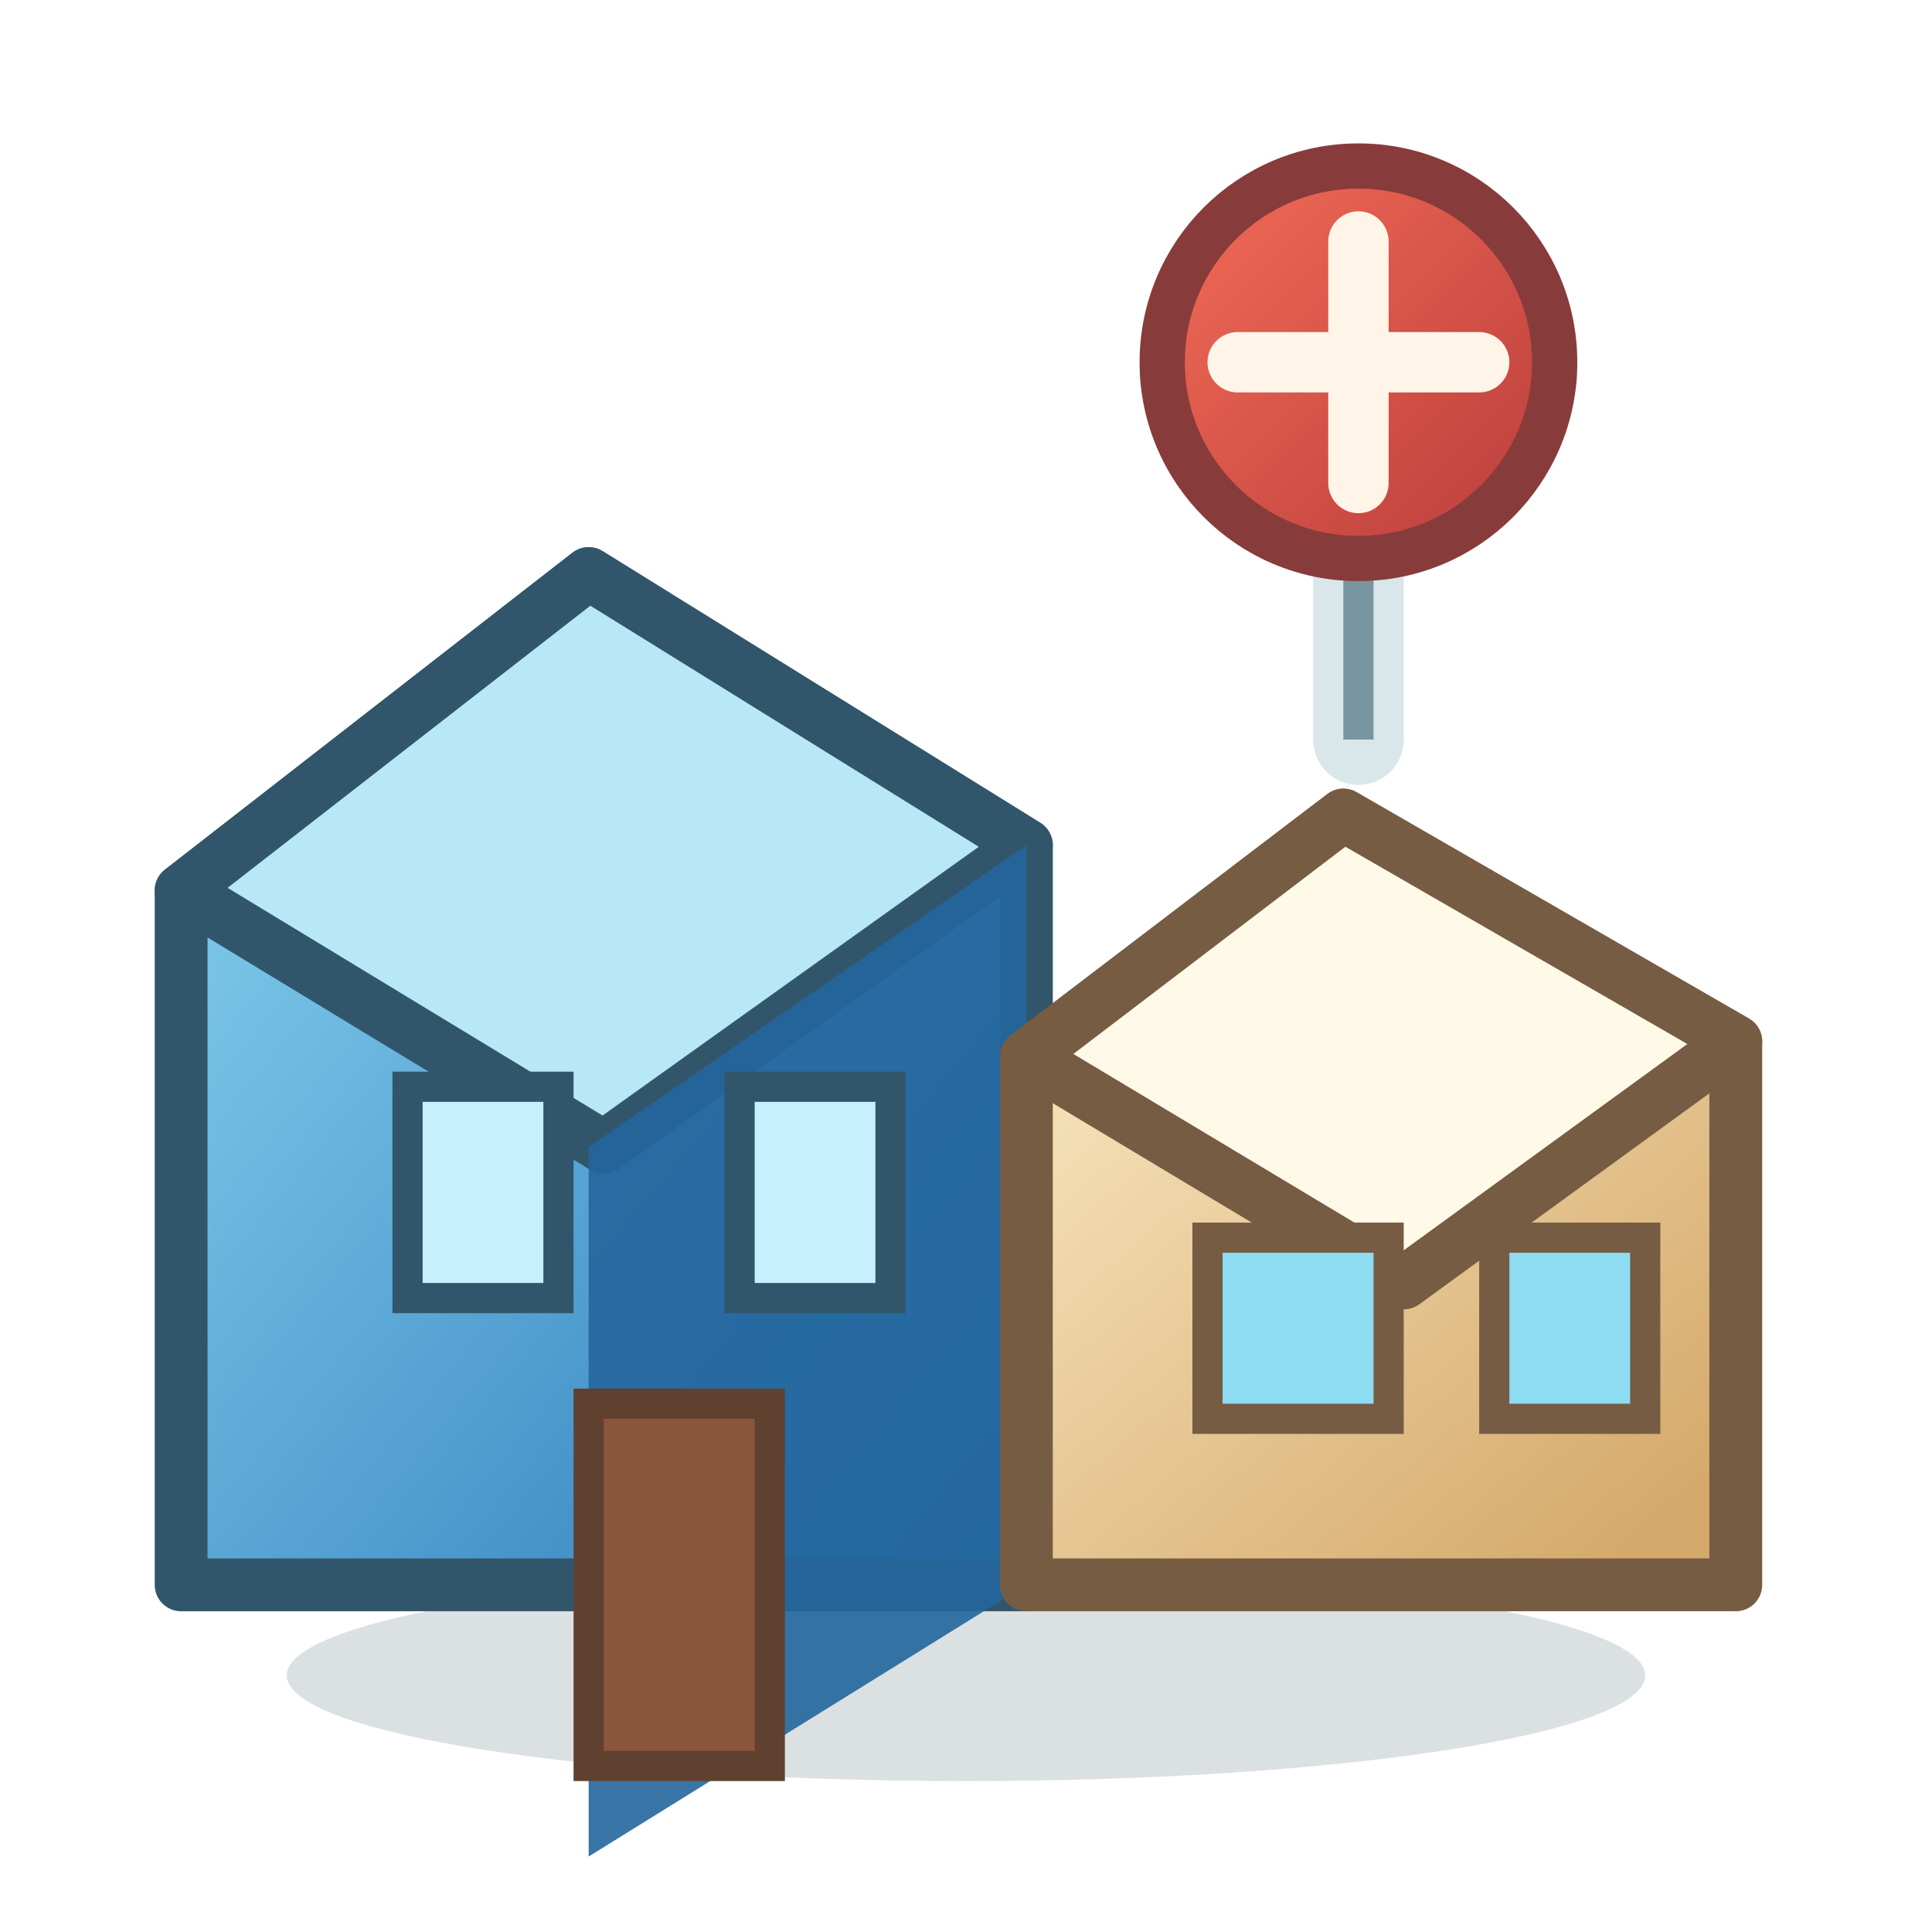
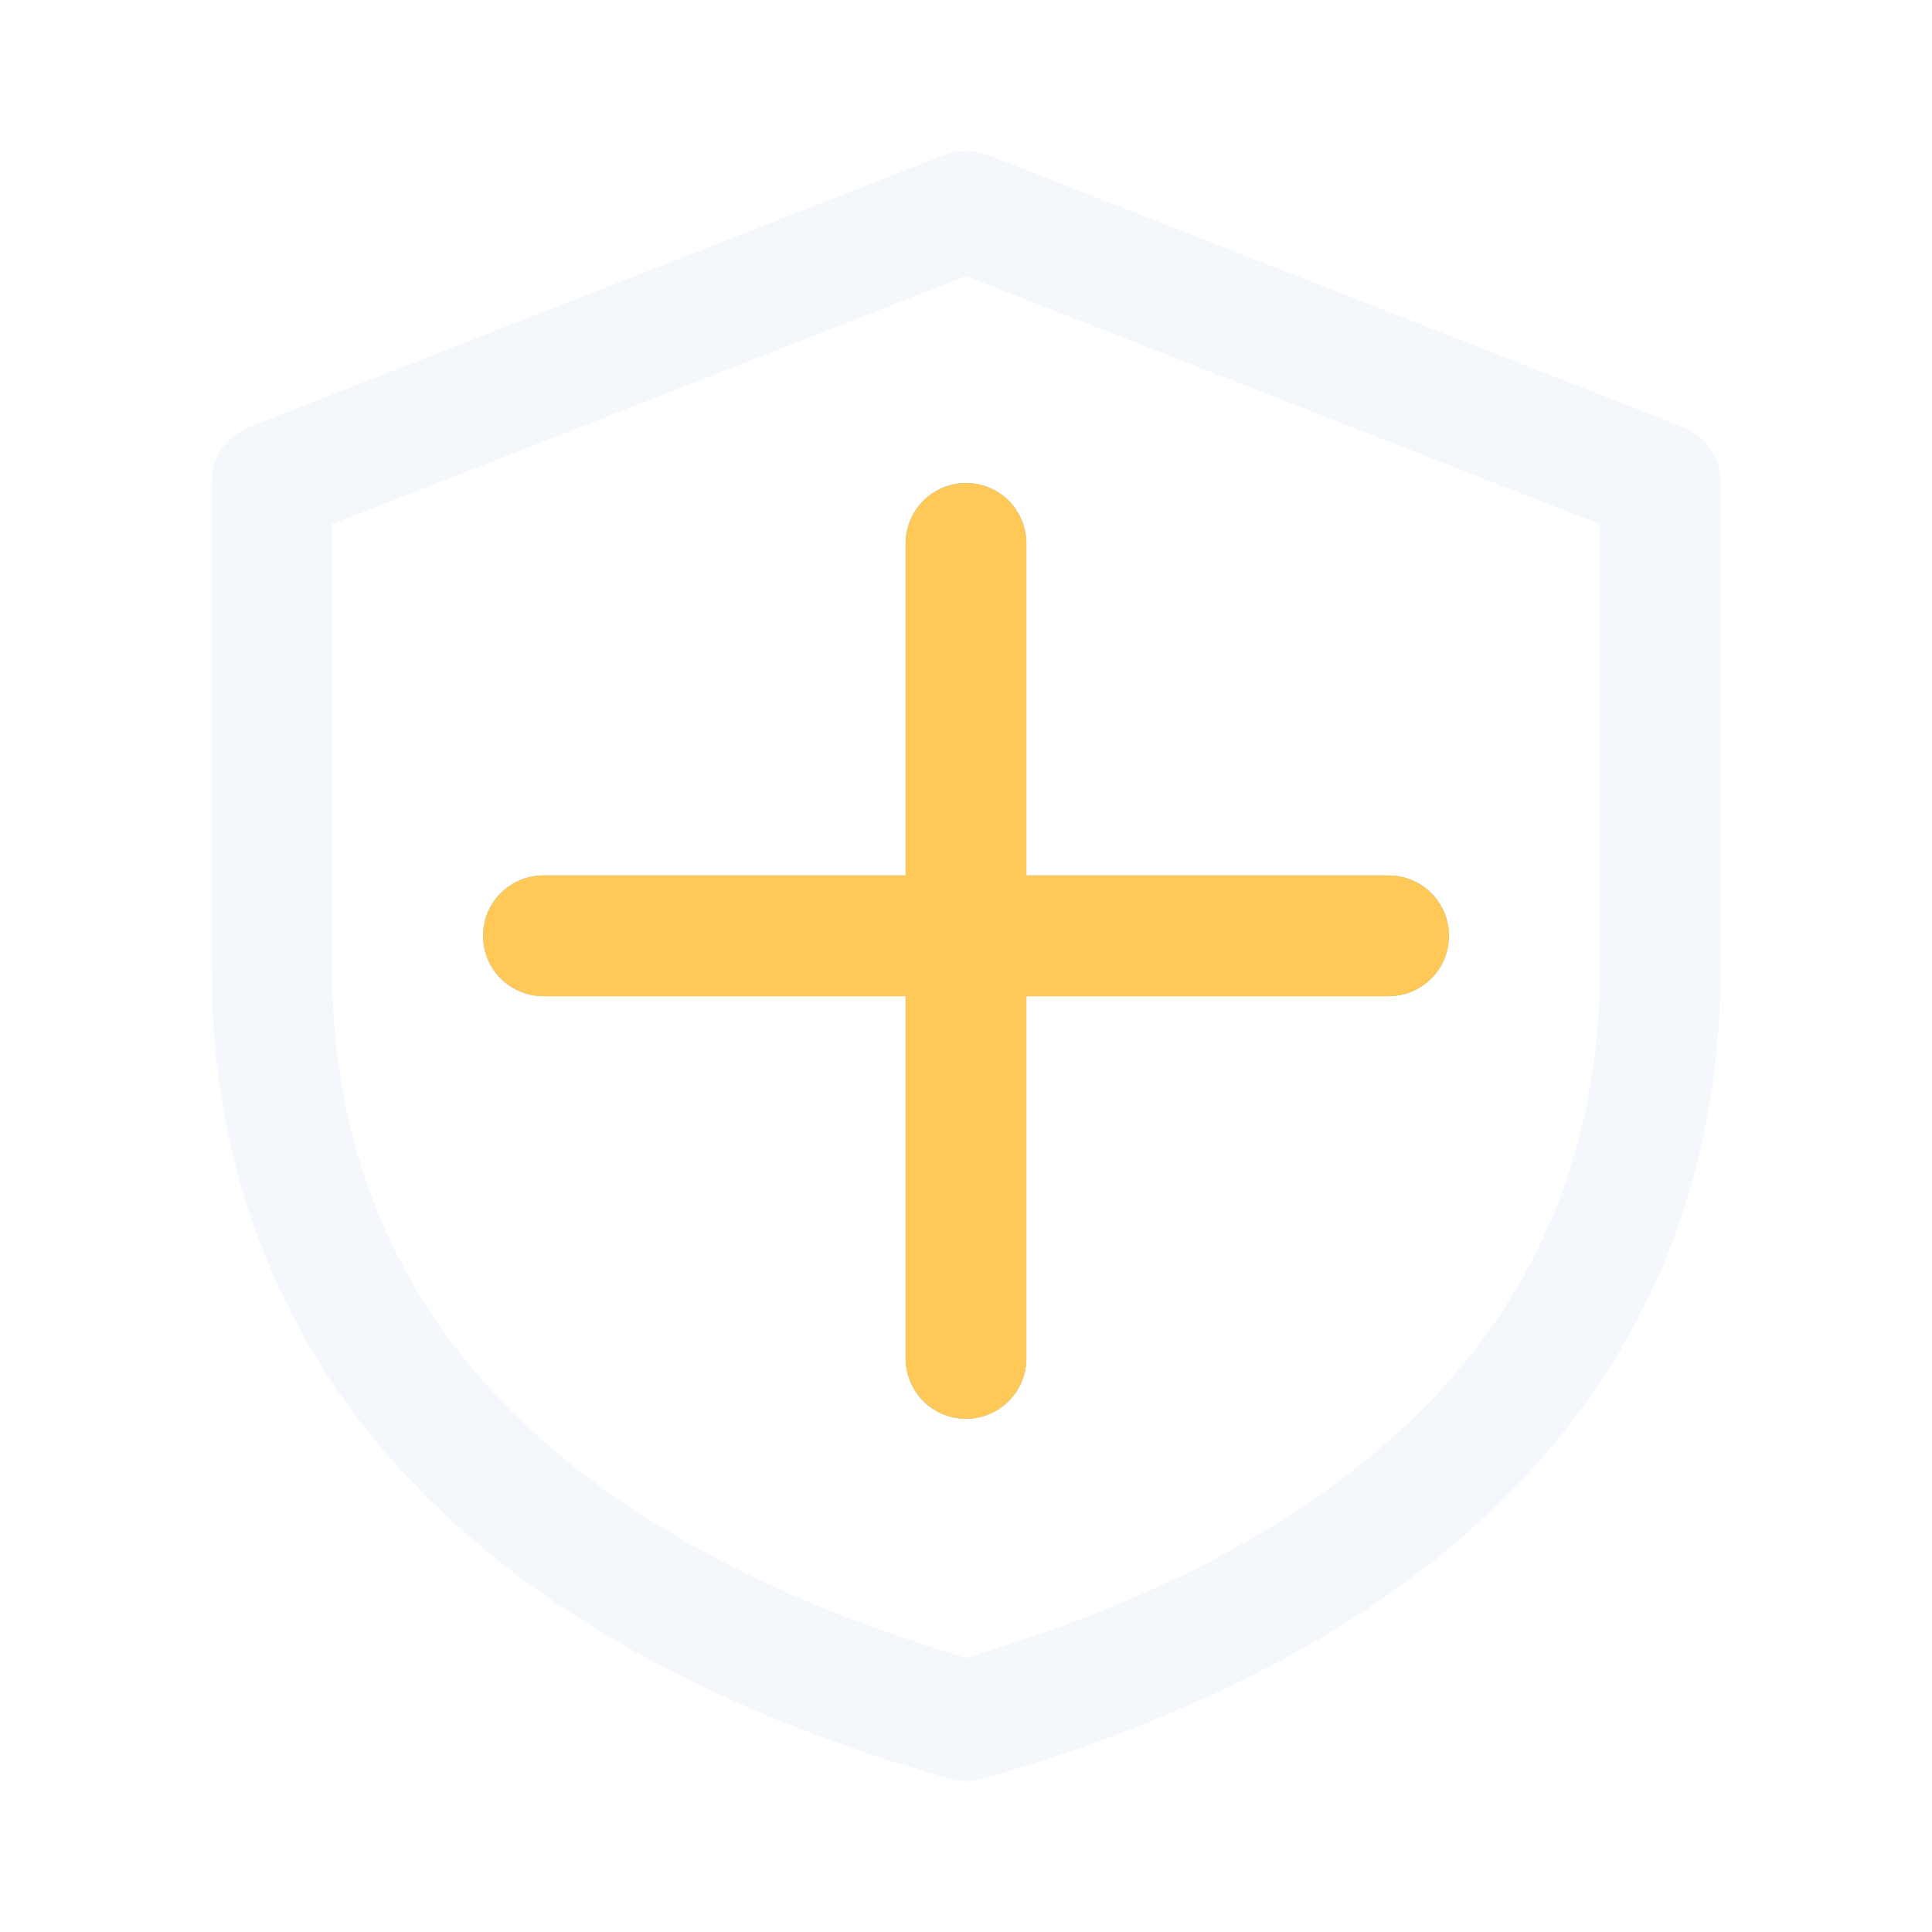
- <svg xmlns="http://www.w3.org/2000/svg" width="128" height="128" viewBox="0 0 128 128">
-   <defs>
-     <linearGradient id="blue" x1="0" y1="0" x2="1" y2="1">
-       <stop stop-color="#8DD8F2" />
-       <stop offset="1" stop-color="#2876B9" />
-     </linearGradient>
-     <linearGradient id="cream" x1="0" y1="0" x2="0.8" y2="1">
-       <stop stop-color="#FFF2CF" />
-       <stop offset="1" stop-color="#D5A96B" />
-     </linearGradient>
-     <linearGradient id="roof" x1="0" y1="0" x2="1" y2="1">
-       <stop stop-color="#F46D58" />
-       <stop offset="1" stop-color="#B83C3A" />
-     </linearGradient>
-   </defs>
-   <ellipse cx="64" cy="111" rx="45" ry="7" fill="#18384A" opacity=".16" />
-   <path d="M12 59 39 38l29 18v49H12z" fill="url(#blue)" stroke="#31566B" stroke-width="3.5" stroke-linejoin="round" />
-   <path d="m12 59 27-21 29 18-28 20z" fill="#B8E8F5" stroke="#31566B" stroke-width="3.5" stroke-linejoin="round" />
-   <path d="M39 76 68 56v49L39 123z" fill="#24669D" opacity=".9" />
-   <path d="M27 72h10v14H27zM49 72h10v14H49z" fill="#C7F0FF" stroke="#31566B" stroke-width="2" />
-   <path d="M39 93h12v24H39z" fill="#8B573C" stroke="#60412F" stroke-width="2" />
-   <path d="m68 70 21-16 26 15v36H68z" fill="url(#cream)" stroke="#765C43" stroke-width="3.5" stroke-linejoin="round" />
-   <path d="m68 70 21-16 26 15-22 16z" fill="#FFF9E8" stroke="#765C43" stroke-width="3.5" stroke-linejoin="round" />
-   <path d="M80 82h12v12H80zM99 82h10v12H99z" fill="#8DDCF2" stroke="#765C43" stroke-width="2" />
-   <path d="M90 24v25" stroke="#D9E6EA" stroke-width="6" stroke-linecap="round" />
-   <path d="M90 24v25" stroke="#7896A2" stroke-width="2" />
-   <path d="M78 25h24" stroke="#D9E6EA" stroke-width="5" stroke-linecap="round" />
-   <path d="M90 14v20" stroke="#D9E6EA" stroke-width="5" stroke-linecap="round" />
-   <circle cx="90" cy="24" r="13" fill="url(#roof)" stroke="#873C3B" stroke-width="3" />
-   <path d="M90 16v16M82 24h16" stroke="#FFF4E8" stroke-width="4" stroke-linecap="round" />
+ <svg xmlns="http://www.w3.org/2000/svg" viewBox="0 0 64 64">
+   <g fill="none" stroke="#F4F8FC" stroke-width="4" stroke-linecap="round" stroke-linejoin="round">
+     <path d="M32 7 55 16v16c0 13-9 21-23 25C18 53 9 45 9 32V16z" />
+     <path d="M32 18v27M18 31h28" stroke="#65C8F2" />
+     <path d="M32 18v27M18 31h28" stroke="#FFC857" />
+   </g>
</svg>
